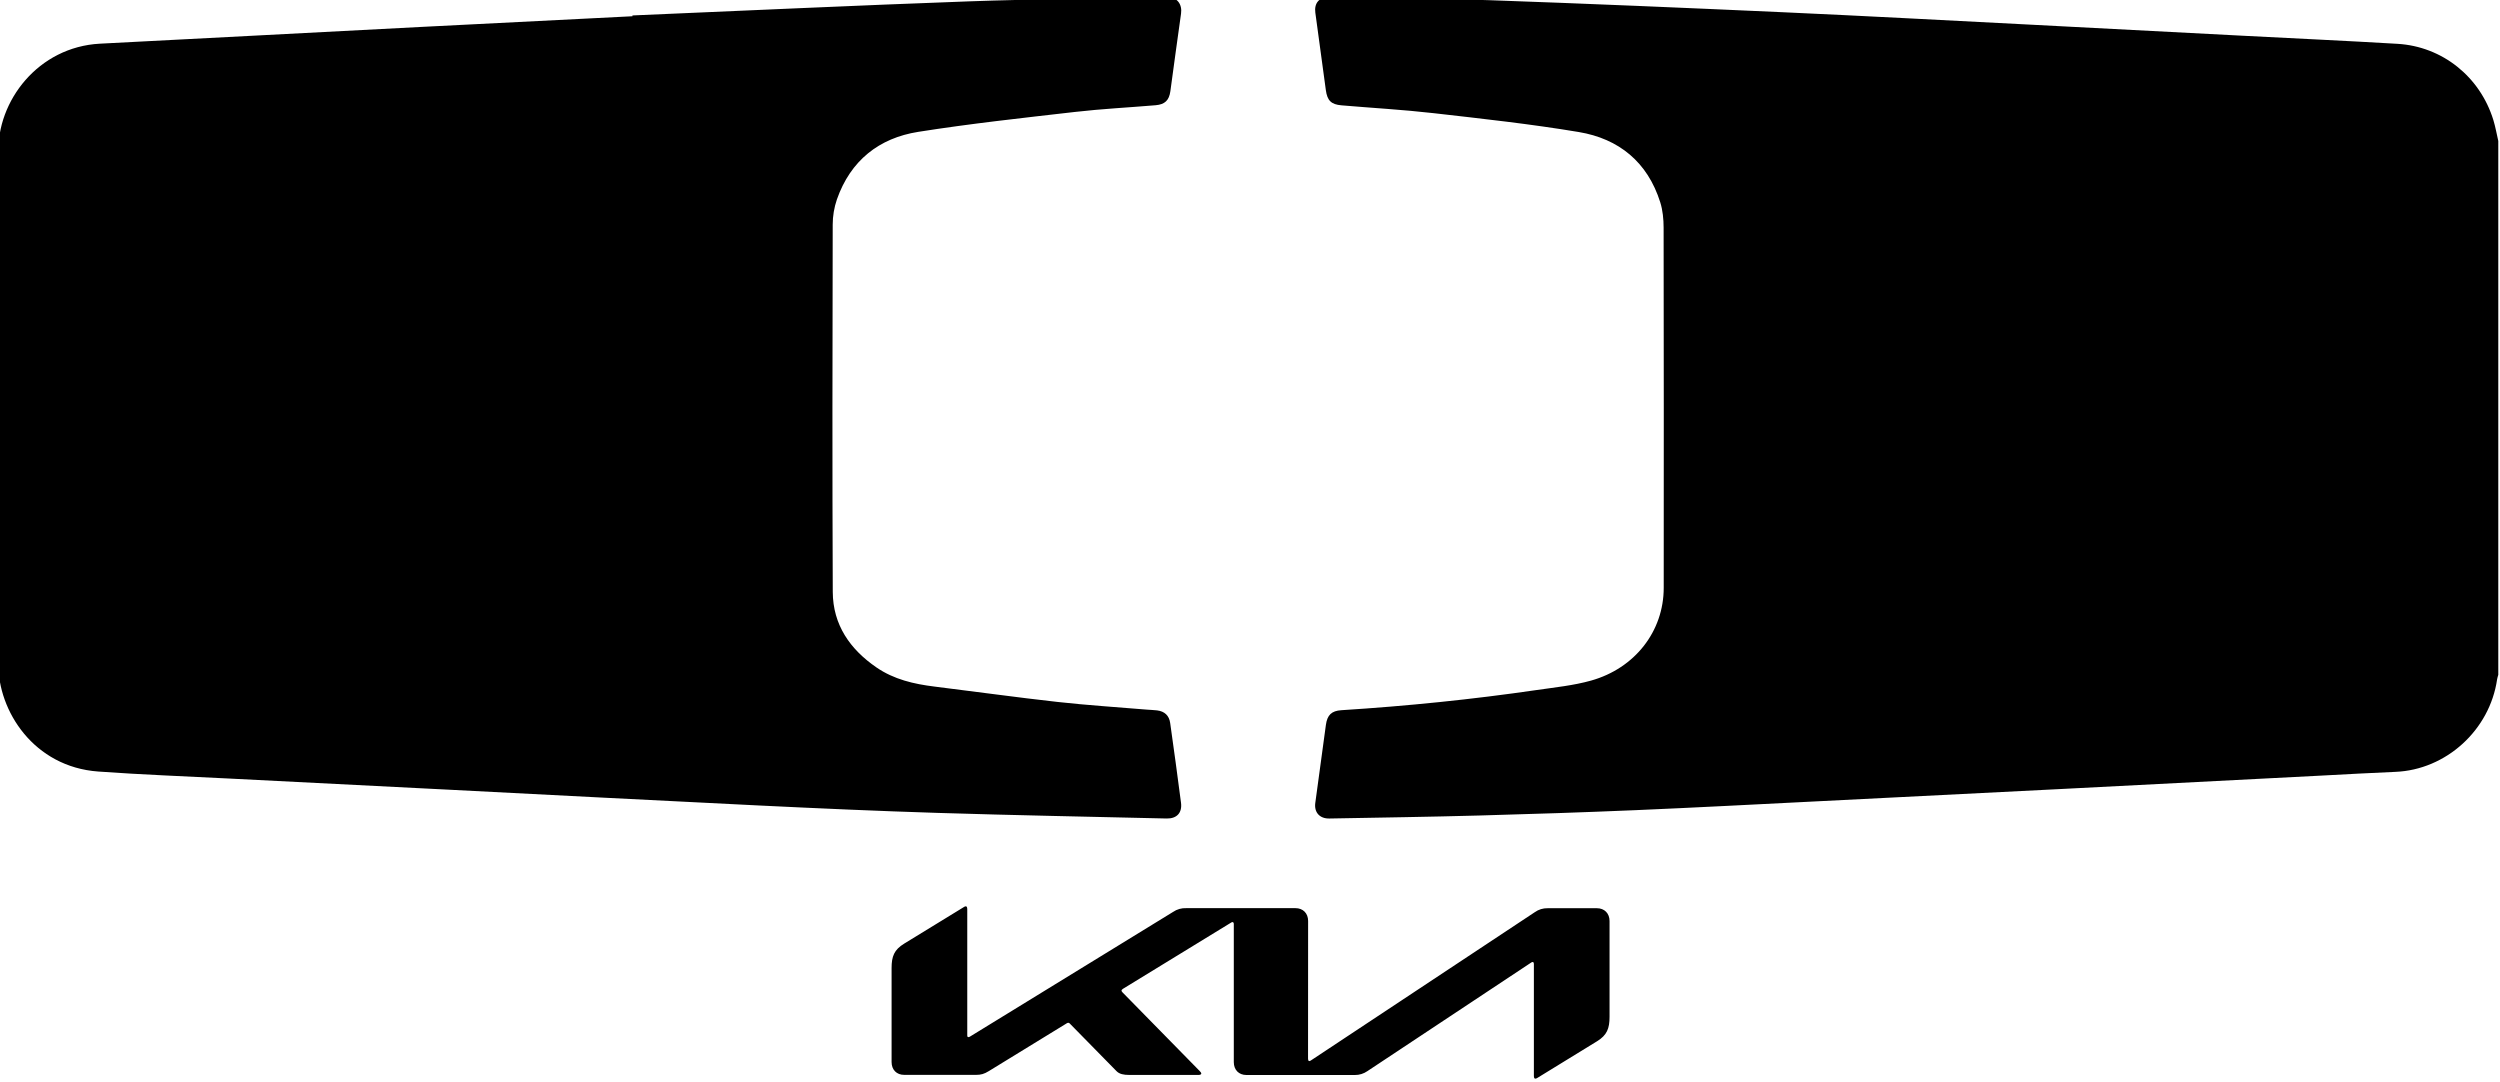
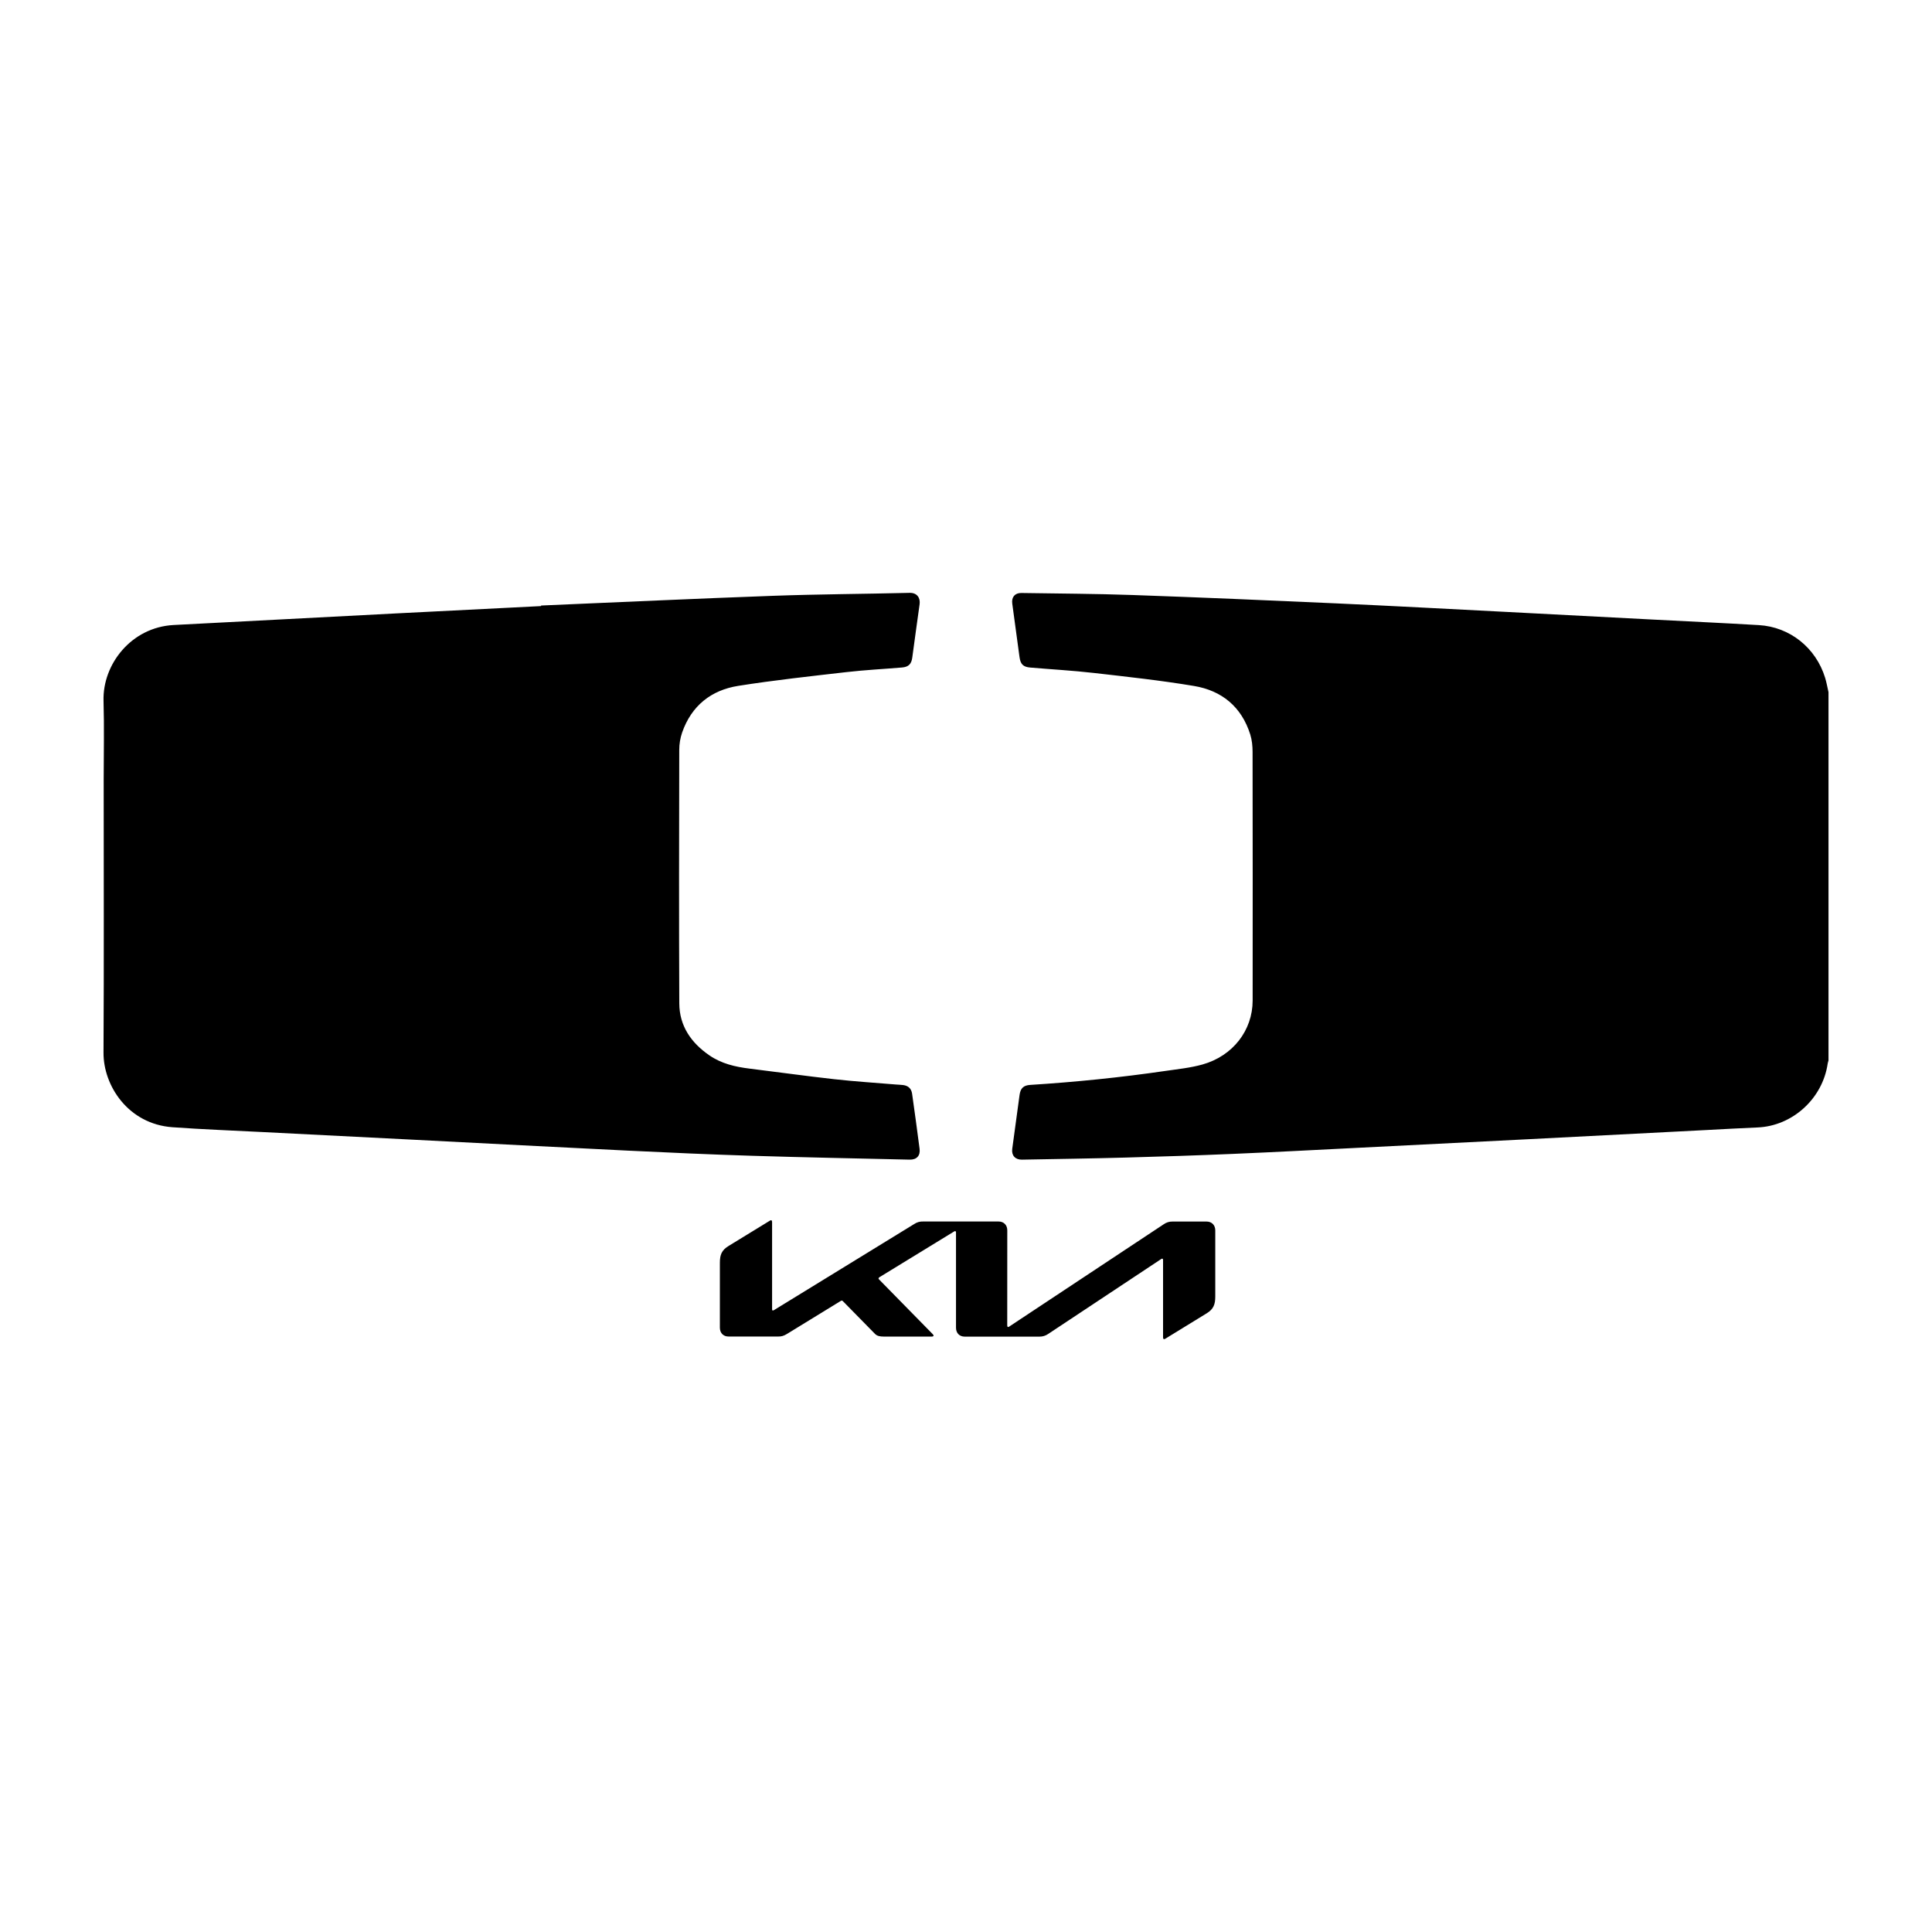
- <svg xmlns="http://www.w3.org/2000/svg" xml:space="preserve" x="0px" y="0px" viewBox="0 0 386 167">
+ <svg xmlns="http://www.w3.org/2000/svg" viewBox="-23.425 -133.114 432.321 432.321" preserveAspectRatio="xMidYMid meet" xml:space="preserve" x="0px" y="0px">
  <path d="M385.736 21.77v82.424c-.061.225-.146.446-.179.675-1.131 7.86-7.888 13.993-15.719 14.307-3.769.151-7.534.376-11.301.57-13.378.689-26.756 1.385-40.134 2.068-12.667.647-25.335 1.285-38.003 1.918-9.285.464-18.568.961-27.856 1.356-8.042.342-16.087.607-24.133.826-7.72.21-15.442.324-23.163.465-1.495.027-2.362-.95-2.168-2.4.537-4.02 1.084-8.039 1.638-12.057.21-1.524.871-2.172 2.398-2.268 10.11-.639 20.182-1.661 30.209-3.123 2.788-.406 5.625-.689 8.325-1.445 6.804-1.907 11.222-7.645 11.228-14.3a21055.4 21055.4 0 0 0-.016-55.634c-.002-1.306-.129-2.672-.517-3.907-1.957-6.232-6.4-9.827-12.582-10.86-7.435-1.242-14.943-2.059-22.436-2.914-4.718-.539-9.467-.802-14.201-1.207-1.596-.136-2.195-.736-2.416-2.346a5371.14 5371.14 0 0 1-1.624-11.968c-.196-1.455.597-2.395 2.047-2.372 8.286.134 16.576.161 24.856.453 15.138.533 30.273 1.18 45.406 1.863 12.7.574 25.396 1.26 38.092 1.911 10.916.56 21.83 1.141 32.745 1.709 7.979.416 15.96.78 23.936 1.252 6.932.41 12.75 5.081 14.809 11.777.323 1.053.509 2.15.759 3.227zM97.647 2.385C114.949 1.65 132.249.836 149.555.211c10.181-.368 20.372-.41 30.558-.664 1.7-.042 2.441 1.164 2.238 2.568-.575 3.985-1.092 7.978-1.645 11.965-.196 1.418-.847 2.047-2.289 2.169-4.143.35-8.301.558-12.429 1.033-8.083.929-16.179 1.807-24.213 3.077-6.049.956-10.456 4.428-12.557 10.433a12.054 12.054 0 0 0-.648 3.885c-.039 18.906-.075 37.813.009 56.719.023 5.085 2.674 8.857 6.741 11.652 2.701 1.857 5.784 2.568 8.974 2.96 6.335.778 12.659 1.667 19.002 2.373 4.574.509 9.172.799 13.759 1.184.533.045 1.069.054 1.599.119 1.149.141 1.858.786 2.021 1.944.578 4.106 1.145 8.213 1.674 12.325.199 1.548-.655 2.461-2.224 2.424-11.76-.273-23.521-.498-35.278-.863-9.262-.288-18.522-.703-27.778-1.153-15.844-.769-31.684-1.612-47.527-2.42-11.392-.581-22.784-1.152-34.176-1.735-6.734-.345-13.474-.595-20.198-1.081-9.93-.718-15.472-9.319-15.431-16.679.114-20.349.039-40.698.039-61.048 0-5.891.141-11.787-.034-17.673-.243-8.162 6.182-16.473 15.68-16.981 7.771-.416 15.543-.808 23.315-1.213 8.81-.459 17.619-.929 26.429-1.381 10.828-.555 21.658-1.095 32.486-1.641a5.138 5.138 0 0 1-.005-.124zM201.971 163.493c0 .215.066.339.188.339a.566.566 0 0 0 .266-.113l34.55-22.879a3.285 3.285 0 0 1 1.995-.611h7.593c1.164 0 1.951.792 1.951 1.979v14.793c0 1.787-.388 2.827-1.94 3.777l-9.211 5.655a.625.625 0 0 1-.31.113c-.111 0-.222-.091-.222-.419V148.87c0-.204-.055-.339-.188-.339a.515.515 0 0 0-.266.113l-25.25 16.738a3.33 3.33 0 0 1-1.94.599H192.45c-1.175 0-1.951-.792-1.951-1.99v-21.319c0-.158-.066-.305-.2-.305a.545.545 0 0 0-.266.113l-16.66 10.201c-.166.113-.21.192-.21.271 0 .068.033.136.144.26l11.905 12.135c.155.158.266.283.266.418 0 .113-.177.204-.388.204h-10.752c-.842 0-1.496-.124-1.951-.588l-7.216-7.351a.31.31 0 0 0-.221-.113.476.476 0 0 0-.222.068l-12.059 7.397c-.732.452-1.23.577-1.951.577h-11.095c-1.186.011-1.962-.792-1.962-1.979v-14.51c0-1.798.388-2.828 1.951-3.778l9.267-5.677a.465.465 0 0 1 .244-.079c.144 0 .222.147.222.475v19.43c0 .204.044.294.188.294a.654.654 0 0 0 .277-.113l31.302-19.215a3.34 3.34 0 0 1 2.062-.588h16.848c1.164 0 1.951.792 1.951 1.979l-.011 21.296h.009z" />
</svg>
